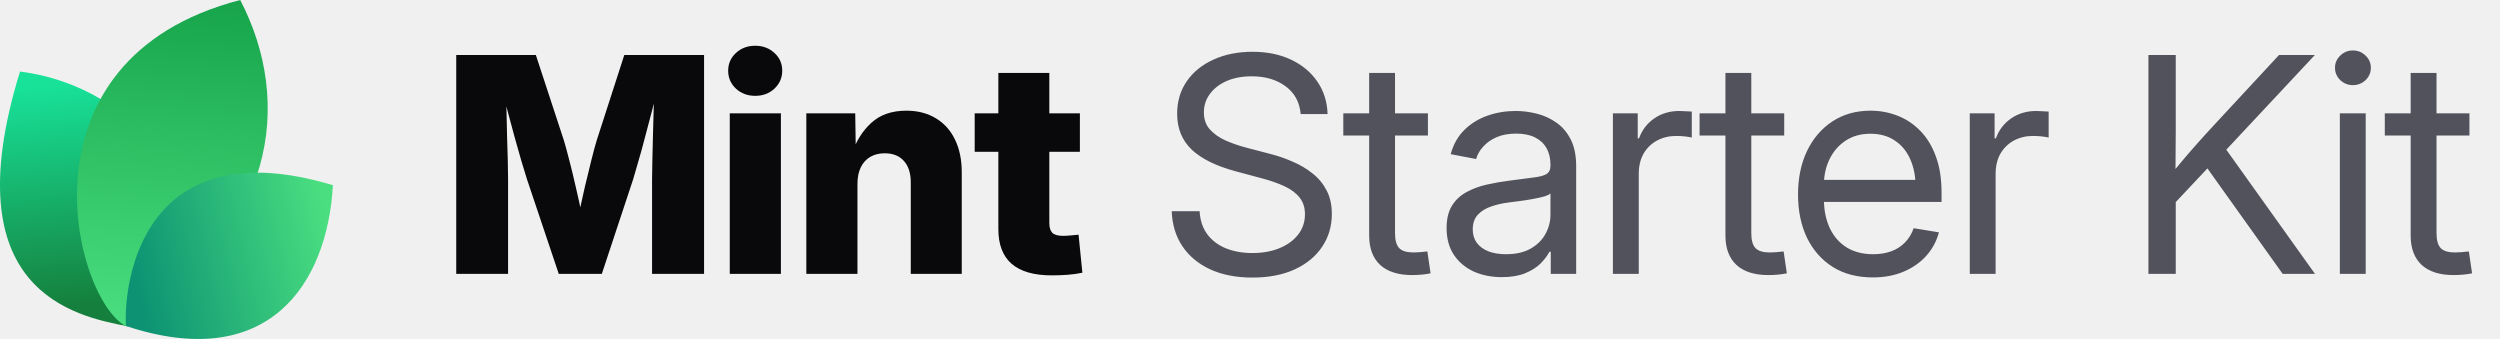
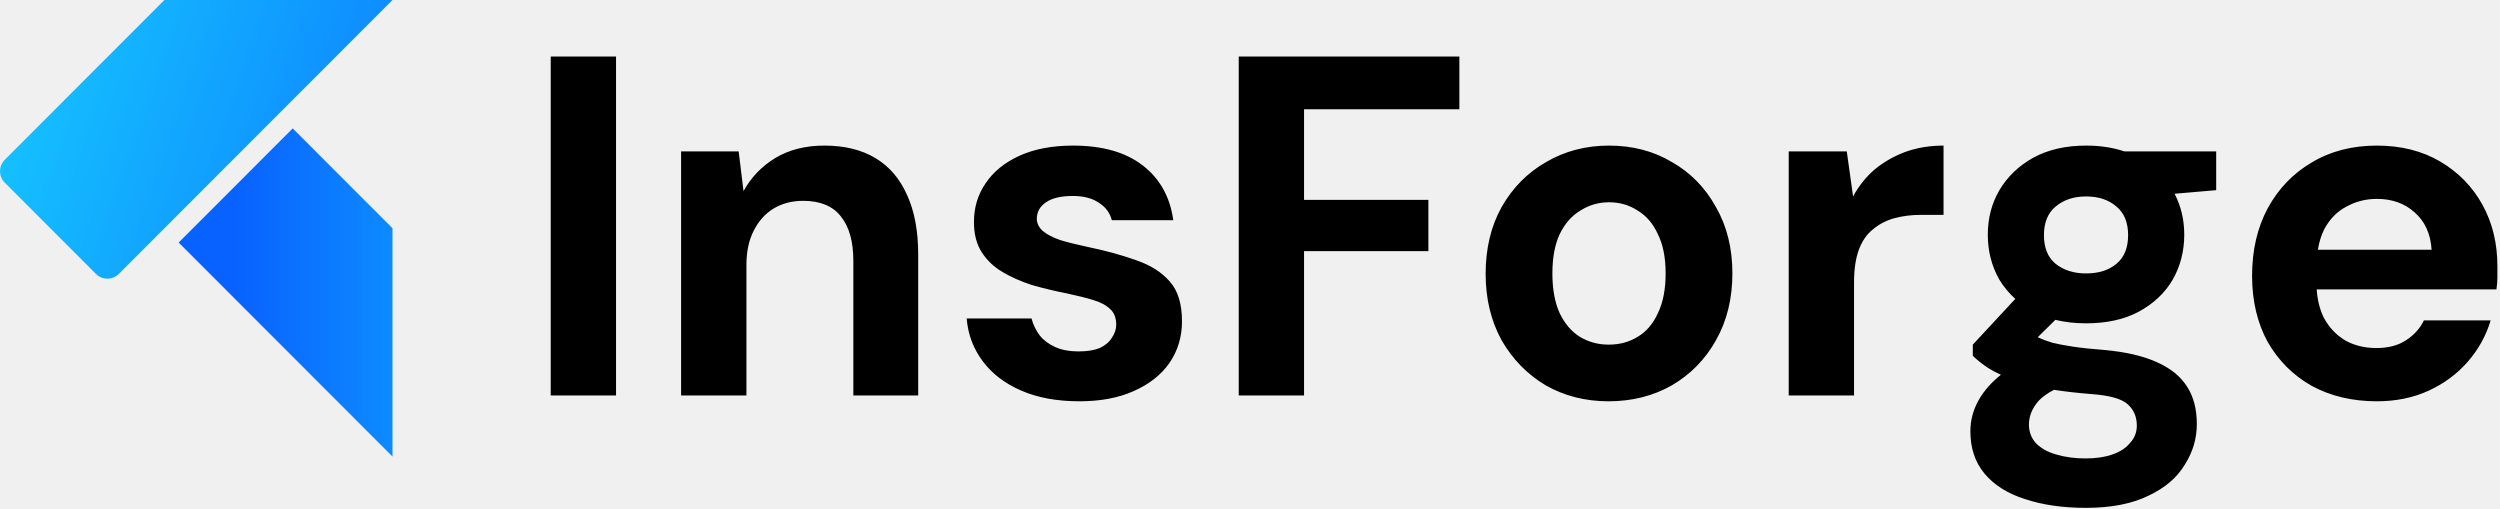
- <svg xmlns="http://www.w3.org/2000/svg" width="177" height="24" viewBox="0 0 177 24" fill="none">
-   <path d="M9.061 23.108C5.268 22.377 -3.391 20.627 1.417 5.064C9.634 6.099 16.973 14.064 9.061 23.108Z" fill="url(#paint0_linear_17557_2020)" />
-   <path d="M8.919 23.094C5.276 21.222 0.784 4.209 17.007 0C20.757 7.193 19.621 16.545 8.919 23.094Z" fill="url(#paint1_linear_17557_2020)" />
-   <path d="M8.914 23.079C8.735 19.882 10.159 9.085 23.57 13.111C23.181 20.123 18.984 26.418 8.914 23.079Z" fill="url(#paint2_linear_17557_2020)" />
-   <path d="M32.301 19.392V3.894H37.938L39.925 9.948C40.036 10.315 40.164 10.787 40.31 11.362C40.462 11.938 40.611 12.552 40.757 13.204C40.91 13.855 41.048 14.483 41.173 15.086C41.305 15.682 41.412 16.192 41.495 16.615H40.695C40.771 16.192 40.871 15.682 40.996 15.086C41.128 14.49 41.267 13.866 41.412 13.214C41.565 12.562 41.714 11.948 41.86 11.373C42.005 10.79 42.133 10.315 42.244 9.948L44.2 3.894H49.848V19.392H46.166V12.704C46.166 12.357 46.173 11.917 46.187 11.383C46.2 10.849 46.214 10.27 46.228 9.646C46.249 9.022 46.266 8.391 46.28 7.753C46.301 7.115 46.311 6.519 46.311 5.964H46.623C46.485 6.561 46.332 7.181 46.166 7.826C45.999 8.471 45.833 9.102 45.666 9.719C45.507 10.336 45.351 10.901 45.198 11.414C45.053 11.928 44.928 12.357 44.824 12.704L42.608 19.392H39.561L37.314 12.704C37.203 12.357 37.072 11.928 36.919 11.414C36.773 10.901 36.614 10.34 36.441 9.729C36.274 9.112 36.104 8.481 35.931 7.836C35.764 7.192 35.608 6.567 35.463 5.964H35.827C35.834 6.512 35.844 7.105 35.858 7.743C35.872 8.374 35.886 9.005 35.9 9.636C35.92 10.26 35.938 10.839 35.952 11.373C35.965 11.907 35.972 12.351 35.972 12.704V19.392H32.301ZM51.668 19.392V8.024H55.288V19.392H51.668ZM53.468 6.786C52.927 6.786 52.473 6.616 52.105 6.276C51.738 5.93 51.554 5.507 51.554 5.007C51.554 4.508 51.738 4.088 52.105 3.749C52.473 3.409 52.927 3.239 53.468 3.239C54.009 3.239 54.463 3.409 54.83 3.749C55.198 4.082 55.382 4.501 55.382 5.007C55.382 5.507 55.198 5.93 54.83 6.276C54.463 6.616 54.009 6.786 53.468 6.786ZM60.708 13.027V19.392H57.088V8.024H60.551L60.593 10.967H60.281C60.593 10.024 61.061 9.268 61.685 8.7C62.309 8.124 63.138 7.836 64.171 7.836C64.975 7.836 65.672 8.017 66.262 8.377C66.851 8.731 67.302 9.234 67.614 9.885C67.933 10.537 68.092 11.307 68.092 12.194V19.392H64.483V12.912C64.483 12.26 64.32 11.754 63.994 11.394C63.675 11.033 63.221 10.853 62.632 10.853C62.25 10.853 61.914 10.936 61.623 11.102C61.332 11.269 61.106 11.515 60.947 11.841C60.787 12.16 60.708 12.555 60.708 13.027ZM76.456 8.024V10.749H69.008V8.024H76.456ZM70.683 5.163H74.292V15.783C74.292 16.102 74.361 16.334 74.5 16.48C74.646 16.625 74.899 16.698 75.259 16.698C75.405 16.698 75.596 16.688 75.831 16.667C76.074 16.646 76.251 16.629 76.362 16.615L76.632 19.309C76.313 19.378 75.963 19.427 75.582 19.455C75.207 19.482 74.836 19.496 74.469 19.496C73.2 19.496 72.25 19.222 71.619 18.674C70.995 18.127 70.683 17.308 70.683 16.22V5.163Z" fill="#09090B" />
-   <path d="M88.667 19.652C87.523 19.652 86.528 19.458 85.682 19.07C84.843 18.681 84.188 18.137 83.716 17.437C83.245 16.736 82.992 15.908 82.957 14.951H84.933C84.968 15.596 85.148 16.14 85.474 16.584C85.8 17.021 86.24 17.354 86.795 17.582C87.35 17.804 87.974 17.915 88.667 17.915C89.388 17.915 90.026 17.801 90.581 17.572C91.143 17.343 91.583 17.024 91.902 16.615C92.228 16.199 92.391 15.717 92.391 15.169C92.391 14.698 92.266 14.306 92.017 13.994C91.767 13.675 91.413 13.408 90.956 13.193C90.498 12.978 89.954 12.787 89.323 12.621L87.502 12.132C86.123 11.765 85.082 11.255 84.382 10.603C83.689 9.944 83.342 9.095 83.342 8.055C83.342 7.174 83.571 6.404 84.028 5.746C84.486 5.087 85.117 4.577 85.921 4.217C86.726 3.849 87.645 3.666 88.678 3.666C89.718 3.666 90.63 3.853 91.413 4.227C92.204 4.602 92.824 5.122 93.275 5.787C93.726 6.446 93.965 7.209 93.993 8.076H92.089C92.013 7.23 91.656 6.574 91.018 6.11C90.387 5.638 89.586 5.403 88.615 5.403C87.95 5.403 87.36 5.513 86.847 5.735C86.341 5.957 85.946 6.262 85.661 6.651C85.377 7.032 85.235 7.469 85.235 7.961C85.235 8.447 85.377 8.849 85.661 9.168C85.946 9.48 86.317 9.74 86.774 9.948C87.232 10.149 87.724 10.319 88.251 10.457L89.884 10.884C90.439 11.023 90.977 11.206 91.496 11.435C92.023 11.657 92.495 11.934 92.911 12.267C93.334 12.593 93.67 12.995 93.92 13.474C94.17 13.945 94.294 14.504 94.294 15.149C94.294 16.015 94.066 16.788 93.608 17.468C93.157 18.148 92.512 18.681 91.673 19.07C90.834 19.458 89.832 19.652 88.667 19.652ZM101.097 8.024V9.594H95.106V8.024H101.097ZM96.937 5.163H98.767V16.521C98.767 17 98.865 17.347 99.059 17.562C99.26 17.77 99.6 17.874 100.078 17.874C100.21 17.874 100.366 17.867 100.546 17.853C100.733 17.832 100.903 17.815 101.056 17.801L101.285 19.351C101.097 19.392 100.886 19.423 100.65 19.444C100.414 19.465 100.189 19.475 99.974 19.475C98.996 19.475 98.244 19.236 97.717 18.758C97.197 18.272 96.937 17.579 96.937 16.677V5.163ZM106.33 19.621C105.595 19.621 104.932 19.489 104.343 19.226C103.754 18.955 103.285 18.564 102.939 18.05C102.592 17.53 102.419 16.896 102.419 16.147C102.419 15.495 102.547 14.965 102.804 14.556C103.06 14.146 103.403 13.828 103.833 13.599C104.263 13.363 104.742 13.186 105.269 13.068C105.796 12.95 106.333 12.857 106.881 12.787C107.574 12.69 108.132 12.617 108.555 12.569C108.978 12.52 109.287 12.441 109.481 12.33C109.675 12.212 109.772 12.014 109.772 11.737V11.654C109.772 11.203 109.679 10.815 109.492 10.489C109.311 10.163 109.041 9.91 108.68 9.729C108.32 9.549 107.872 9.459 107.338 9.459C106.805 9.459 106.34 9.546 105.945 9.719C105.556 9.892 105.241 10.118 104.998 10.395C104.755 10.665 104.593 10.953 104.509 11.258L102.71 10.915C102.897 10.222 103.22 9.65 103.677 9.199C104.135 8.748 104.679 8.412 105.31 8.19C105.941 7.968 106.607 7.857 107.307 7.857C107.8 7.857 108.295 7.92 108.795 8.044C109.301 8.169 109.765 8.381 110.188 8.679C110.611 8.97 110.951 9.369 111.208 9.875C111.464 10.374 111.593 11.005 111.593 11.768V19.392H109.793V17.822H109.7C109.568 18.085 109.363 18.359 109.086 18.643C108.809 18.921 108.444 19.153 107.994 19.34C107.543 19.527 106.988 19.621 106.33 19.621ZM106.621 17.998C107.321 17.998 107.904 17.867 108.368 17.603C108.84 17.333 109.19 16.986 109.419 16.563C109.654 16.133 109.772 15.682 109.772 15.211V13.692C109.703 13.769 109.554 13.841 109.325 13.911C109.096 13.973 108.829 14.032 108.524 14.088C108.226 14.143 107.921 14.192 107.609 14.233C107.304 14.275 107.033 14.309 106.798 14.337C106.354 14.393 105.938 14.49 105.549 14.628C105.168 14.76 104.86 14.954 104.624 15.211C104.388 15.467 104.27 15.811 104.27 16.241C104.27 16.615 104.367 16.934 104.561 17.198C104.762 17.461 105.04 17.662 105.393 17.801C105.747 17.933 106.156 17.998 106.621 17.998ZM114.193 19.392V8.024H115.951V9.792H116.045C116.253 9.209 116.61 8.741 117.116 8.388C117.622 8.034 118.219 7.857 118.905 7.857C119.058 7.857 119.217 7.864 119.384 7.878C119.55 7.885 119.682 7.892 119.779 7.899V9.74C119.716 9.719 119.578 9.695 119.363 9.667C119.155 9.639 118.922 9.625 118.666 9.625C118.174 9.625 117.726 9.733 117.324 9.948C116.922 10.163 116.603 10.471 116.367 10.874C116.138 11.276 116.024 11.758 116.024 12.319V19.392H114.193ZM126.322 8.024V9.594H120.33V8.024H126.322ZM122.161 5.163H123.992V16.521C123.992 17 124.089 17.347 124.283 17.562C124.484 17.77 124.824 17.874 125.302 17.874C125.434 17.874 125.59 17.867 125.77 17.853C125.958 17.832 126.127 17.815 126.28 17.801L126.509 19.351C126.322 19.392 126.11 19.423 125.874 19.444C125.639 19.465 125.413 19.475 125.198 19.475C124.221 19.475 123.468 19.236 122.941 18.758C122.421 18.272 122.161 17.579 122.161 16.677V5.163ZM132.604 19.642C131.502 19.642 130.555 19.396 129.765 18.903C128.974 18.404 128.364 17.714 127.934 16.834C127.511 15.946 127.3 14.927 127.3 13.775C127.3 12.611 127.511 11.584 127.934 10.697C128.364 9.802 128.964 9.102 129.734 8.596C130.51 8.089 131.408 7.836 132.428 7.836C133.1 7.836 133.738 7.954 134.341 8.19C134.952 8.426 135.489 8.783 135.954 9.261C136.425 9.74 136.793 10.343 137.056 11.071C137.327 11.792 137.462 12.645 137.462 13.63V14.296H128.433V12.735H136.463L135.631 13.297C135.631 12.541 135.506 11.876 135.257 11.3C135.007 10.725 134.643 10.277 134.165 9.958C133.686 9.632 133.107 9.469 132.428 9.469C131.748 9.469 131.162 9.632 130.67 9.958C130.177 10.284 129.796 10.725 129.526 11.279C129.262 11.827 129.13 12.441 129.13 13.12V14.046C129.13 14.864 129.273 15.572 129.557 16.168C129.841 16.757 130.243 17.211 130.763 17.53C131.283 17.842 131.901 17.998 132.615 17.998C133.093 17.998 133.523 17.929 133.905 17.79C134.293 17.645 134.619 17.433 134.882 17.156C135.153 16.879 135.354 16.546 135.486 16.157L137.275 16.449C137.108 17.08 136.81 17.634 136.38 18.113C135.95 18.591 135.413 18.966 134.768 19.236C134.123 19.507 133.402 19.642 132.604 19.642ZM139.459 19.392V8.024H141.217V9.792H141.311C141.519 9.209 141.876 8.741 142.382 8.388C142.888 8.034 143.485 7.857 144.171 7.857C144.324 7.857 144.483 7.864 144.649 7.878C144.816 7.885 144.948 7.892 145.045 7.899V9.74C144.982 9.719 144.844 9.695 144.629 9.667C144.421 9.639 144.188 9.625 143.932 9.625C143.439 9.625 142.992 9.733 142.59 9.948C142.188 10.163 141.869 10.471 141.633 10.874C141.404 11.276 141.29 11.758 141.29 12.319V19.392H139.459ZM153.429 14.961V12.715C153.783 12.257 154.136 11.82 154.49 11.404C154.844 10.981 155.204 10.565 155.572 10.156C155.939 9.74 156.314 9.327 156.695 8.918L161.355 3.894H163.893L157.277 10.967H157.184L153.429 14.961ZM152.108 19.392V3.894H154.043V9.241L154.022 12.559L154.043 13.505V19.392H152.108ZM161.615 19.392L155.967 11.477L157.173 9.969L163.903 19.392H161.615ZM165.661 19.392V8.024H167.492V19.392H165.661ZM166.587 6.027C166.24 6.027 165.942 5.909 165.692 5.673C165.443 5.43 165.318 5.139 165.318 4.799C165.318 4.459 165.443 4.172 165.692 3.936C165.942 3.693 166.24 3.572 166.587 3.572C166.934 3.572 167.232 3.693 167.482 3.936C167.731 4.172 167.856 4.459 167.856 4.799C167.856 5.139 167.731 5.43 167.482 5.673C167.232 5.909 166.934 6.027 166.587 6.027ZM174.836 8.024V9.594H168.844V8.024H174.836ZM170.675 5.163H172.506V16.521C172.506 17 172.603 17.347 172.797 17.562C172.998 17.77 173.338 17.874 173.816 17.874C173.948 17.874 174.104 17.867 174.284 17.853C174.472 17.832 174.641 17.815 174.794 17.801L175.023 19.351C174.836 19.392 174.624 19.423 174.388 19.444C174.153 19.465 173.927 19.475 173.712 19.475C172.735 19.475 171.982 19.236 171.455 18.758C170.935 18.272 170.675 17.579 170.675 16.677V5.163Z" fill="#52525C" />
+ <svg xmlns="http://www.w3.org/2000/svg" width="118" height="24" viewBox="0 0 118 24" fill="none">
+   <g clip-path="url(#clip0_705_5572)">
+     <path d="M0.223 8.62C-0.074 8.322 -0.074 7.84 0.223 7.542L7.759 5.1379e-07L18.526 0L5.606 12.93C5.309 13.227 4.827 13.227 4.529 12.93L0.223 8.62Z" fill="url(#paint0_linear_705_5572)" />
+     <path d="M13.815 6.061L18.526 10.775V21.55L8.432 11.448L13.815 6.061Z" fill="url(#paint1_linear_705_5572)" />
+     <path d="M98.461 6.872C99.133 6.872 99.735 6.965 100.27 7.146H104.604V8.976L102.64 9.145C102.943 9.726 103.097 10.37 103.097 11.078C103.097 11.855 102.914 12.564 102.549 13.204C102.183 13.829 101.65 14.331 100.95 14.712C100.265 15.078 99.435 15.261 98.461 15.261C97.94 15.261 97.457 15.205 97.013 15.097L96.185 15.912C96.205 15.924 96.225 15.934 96.245 15.946C96.413 16.023 96.619 16.099 96.862 16.175C97.106 16.236 97.426 16.297 97.821 16.358C98.217 16.419 98.719 16.473 99.328 16.519C100.333 16.61 101.155 16.8 101.795 17.09C102.449 17.379 102.929 17.767 103.233 18.255C103.538 18.727 103.69 19.315 103.69 20.016C103.69 20.701 103.501 21.341 103.12 21.936C102.755 22.545 102.183 23.033 101.406 23.398C100.63 23.779 99.648 23.97 98.461 23.97C97.365 23.97 96.405 23.832 95.583 23.558C94.761 23.299 94.121 22.895 93.664 22.347C93.223 21.813 93.002 21.151 93.002 20.358C93.002 19.825 93.139 19.322 93.413 18.85C93.659 18.427 94.002 18.04 94.442 17.69C94.232 17.593 94.041 17.493 93.87 17.387C93.566 17.189 93.314 16.99 93.116 16.792V16.267L95.122 14.107C94.828 13.841 94.577 13.541 94.372 13.204C94.007 12.564 93.824 11.855 93.824 11.078C93.824 10.301 94.007 9.6 94.372 8.976C94.753 8.336 95.286 7.824 95.971 7.443C96.671 7.062 97.502 6.872 98.461 6.872ZM96.948 18.4C96.645 18.556 96.404 18.728 96.223 18.918C95.918 19.268 95.766 19.642 95.766 20.038C95.766 20.389 95.88 20.686 96.108 20.93C96.352 21.173 96.672 21.348 97.067 21.455C97.478 21.577 97.935 21.638 98.438 21.638C98.925 21.638 99.343 21.577 99.693 21.455C100.059 21.333 100.341 21.15 100.539 20.906C100.752 20.678 100.858 20.404 100.858 20.084C100.858 19.673 100.714 19.337 100.425 19.078C100.136 18.819 99.556 18.659 98.689 18.598C98.052 18.548 97.472 18.481 96.948 18.4ZM50.651 6.872C52.037 6.872 53.133 7.185 53.94 7.81C54.747 8.434 55.227 9.296 55.379 10.393H52.478C52.387 10.042 52.182 9.767 51.862 9.569C51.558 9.356 51.146 9.25 50.629 9.25C50.081 9.25 49.661 9.349 49.372 9.547C49.083 9.745 48.938 10.004 48.938 10.324C48.939 10.537 49.03 10.728 49.213 10.896C49.411 11.063 49.685 11.207 50.035 11.329C50.385 11.436 50.811 11.543 51.313 11.649C52.197 11.832 52.974 12.045 53.644 12.289C54.313 12.518 54.838 12.853 55.219 13.295C55.599 13.722 55.79 14.347 55.79 15.17C55.79 15.901 55.592 16.556 55.196 17.135C54.8 17.699 54.237 18.141 53.506 18.461C52.79 18.781 51.938 18.941 50.948 18.941C49.898 18.941 48.984 18.774 48.208 18.439C47.432 18.103 46.822 17.638 46.381 17.044C45.939 16.45 45.688 15.779 45.627 15.032H48.688C48.764 15.322 48.893 15.588 49.075 15.832C49.258 16.061 49.502 16.244 49.807 16.381C50.111 16.518 50.476 16.587 50.902 16.587C51.313 16.587 51.648 16.533 51.907 16.427C52.166 16.305 52.357 16.144 52.478 15.946C52.615 15.748 52.685 15.542 52.685 15.329C52.684 15.009 52.593 14.765 52.41 14.598C52.227 14.415 51.96 14.271 51.61 14.164C51.26 14.057 50.834 13.95 50.332 13.844C49.784 13.737 49.243 13.607 48.71 13.455C48.193 13.287 47.728 13.082 47.317 12.838C46.906 12.594 46.579 12.282 46.335 11.901C46.091 11.52 45.97 11.047 45.97 10.483C45.97 9.798 46.152 9.188 46.518 8.655C46.883 8.107 47.416 7.673 48.116 7.353C48.817 7.033 49.662 6.872 50.651 6.872ZM75.946 6.872C77.058 6.872 78.047 7.131 78.915 7.649C79.798 8.152 80.491 8.861 80.993 9.775C81.511 10.674 81.769 11.718 81.769 12.906C81.769 14.095 81.511 15.146 80.993 16.061C80.491 16.959 79.798 17.668 78.915 18.186C78.032 18.689 77.034 18.941 75.923 18.941C74.827 18.941 73.837 18.689 72.954 18.186C72.086 17.668 71.394 16.96 70.876 16.061C70.374 15.146 70.122 14.103 70.122 12.93C70.122 11.726 70.374 10.674 70.876 9.775C71.394 8.861 72.094 8.152 72.977 7.649C73.86 7.131 74.85 6.872 75.946 6.872ZM112.19 6.872C113.332 6.872 114.33 7.124 115.183 7.627C116.035 8.13 116.697 8.808 117.169 9.661C117.641 10.514 117.877 11.482 117.877 12.563V13.09C117.877 13.273 117.862 13.463 117.832 13.661H109.348C109.381 14.155 109.49 14.596 109.679 14.986C109.922 15.444 110.257 15.802 110.684 16.061C111.11 16.304 111.605 16.427 112.168 16.427C112.731 16.427 113.195 16.304 113.561 16.061C113.941 15.817 114.224 15.505 114.406 15.124H117.558C117.344 15.84 116.987 16.488 116.484 17.066C115.982 17.645 115.365 18.103 114.634 18.439C113.903 18.774 113.089 18.941 112.19 18.941C111.033 18.941 110.006 18.698 109.107 18.21C108.224 17.707 107.532 17.014 107.029 16.13C106.542 15.231 106.298 14.194 106.298 13.021C106.298 11.817 106.542 10.758 107.029 9.844C107.532 8.914 108.224 8.191 109.107 7.673C109.99 7.14 111.018 6.872 112.19 6.872ZM29.077 18.667H25.994V2.667H29.077V18.667ZM38.908 6.872C39.867 6.872 40.674 7.071 41.329 7.467C41.984 7.863 42.478 8.442 42.813 9.204C43.164 9.966 43.339 10.903 43.339 12.016V18.667H40.278V12.312C40.278 11.398 40.08 10.698 39.685 10.21C39.304 9.722 38.71 9.479 37.903 9.479C37.386 9.479 36.921 9.6 36.51 9.844C36.114 10.088 35.802 10.438 35.573 10.896C35.345 11.337 35.231 11.879 35.231 12.519V18.667H32.148V7.146H34.865L35.094 9.021C35.444 8.381 35.939 7.863 36.578 7.467C37.233 7.071 38.01 6.872 38.908 6.872ZM68.882 5.158H61.551V9.433H67.42V11.855H61.551V18.667H58.468V2.667H68.882V5.158ZM91.735 10.141H90.685C90.228 10.141 89.802 10.194 89.406 10.301C89.026 10.407 88.691 10.583 88.401 10.827C88.112 11.056 87.891 11.376 87.738 11.787C87.586 12.198 87.511 12.716 87.511 13.341V18.667H84.427V7.146H87.168L87.465 9.272C87.739 8.77 88.081 8.343 88.492 7.992C88.918 7.642 89.399 7.368 89.932 7.17C90.48 6.972 91.081 6.872 91.735 6.872V10.141ZM75.946 9.547C75.459 9.547 75.01 9.677 74.599 9.936C74.188 10.179 73.86 10.553 73.616 11.056C73.388 11.543 73.273 12.16 73.273 12.906C73.273 13.653 73.388 14.278 73.616 14.781C73.86 15.284 74.179 15.658 74.575 15.901C74.986 16.145 75.436 16.267 75.923 16.267C76.44 16.267 76.897 16.145 77.293 15.901C77.704 15.658 78.025 15.284 78.253 14.781C78.496 14.278 78.618 13.653 78.618 12.906C78.618 12.16 78.496 11.543 78.253 11.056C78.025 10.553 77.704 10.179 77.293 9.936C76.897 9.677 76.448 9.547 75.946 9.547ZM98.461 9.272C97.882 9.272 97.402 9.432 97.022 9.752C96.656 10.057 96.474 10.507 96.474 11.101C96.474 11.695 96.656 12.145 97.022 12.449C97.402 12.754 97.882 12.906 98.461 12.906C99.055 12.906 99.534 12.754 99.899 12.449C100.265 12.145 100.447 11.695 100.447 11.101C100.447 10.507 100.265 10.057 99.899 9.752C99.534 9.432 99.055 9.273 98.461 9.272ZM112.19 9.387C111.673 9.387 111.193 9.508 110.752 9.752C110.31 9.981 109.96 10.339 109.701 10.827C109.562 11.105 109.464 11.425 109.404 11.787H114.771C114.726 11.04 114.459 10.453 113.972 10.026C113.5 9.6 112.906 9.387 112.19 9.387Z" fill="black" />
+   </g>
  <defs>
-     <linearGradient id="paint0_linear_17557_2020" x1="3.776" y1="5.916" x2="5.232" y2="21.559" gradientUnits="userSpaceOnUse">
-       <stop stop-color="#18E299" />
-       <stop offset="1" stop-color="#15803D" />
+     <linearGradient id="paint0_linear_705_5572" x1="-0.169" y1="0.325" x2="28.297" y2="10.113" gradientUnits="userSpaceOnUse">
+       <stop stop-color="#16C9FF" />
+       <stop offset="1" stop-color="#0862FF" />
    </linearGradient>
-     <linearGradient id="paint1_linear_17557_2020" x1="12.171" y1="-0.718" x2="10.19" y2="22.983" gradientUnits="userSpaceOnUse">
-       <stop stop-color="#16A34A" />
-       <stop offset="1" stop-color="#4ADE80" />
+     <linearGradient id="paint1_linear_705_5572" x1="30" y1="8.857" x2="11.158" y2="8.857" gradientUnits="userSpaceOnUse">
+       <stop stop-color="#16C9FF" />
+       <stop offset="1" stop-color="#0862FF" />
    </linearGradient>
-     <linearGradient id="paint2_linear_17557_2020" x1="23.133" y1="15.353" x2="9.338" y2="18.52" gradientUnits="userSpaceOnUse">
-       <stop stop-color="#4ADE80" />
-       <stop offset="1" stop-color="#0D9373" />
-     </linearGradient>
+     <clipPath id="clip0_705_5572">
+       <rect width="118" height="24" fill="white" />
+     </clipPath>
  </defs>
</svg>
